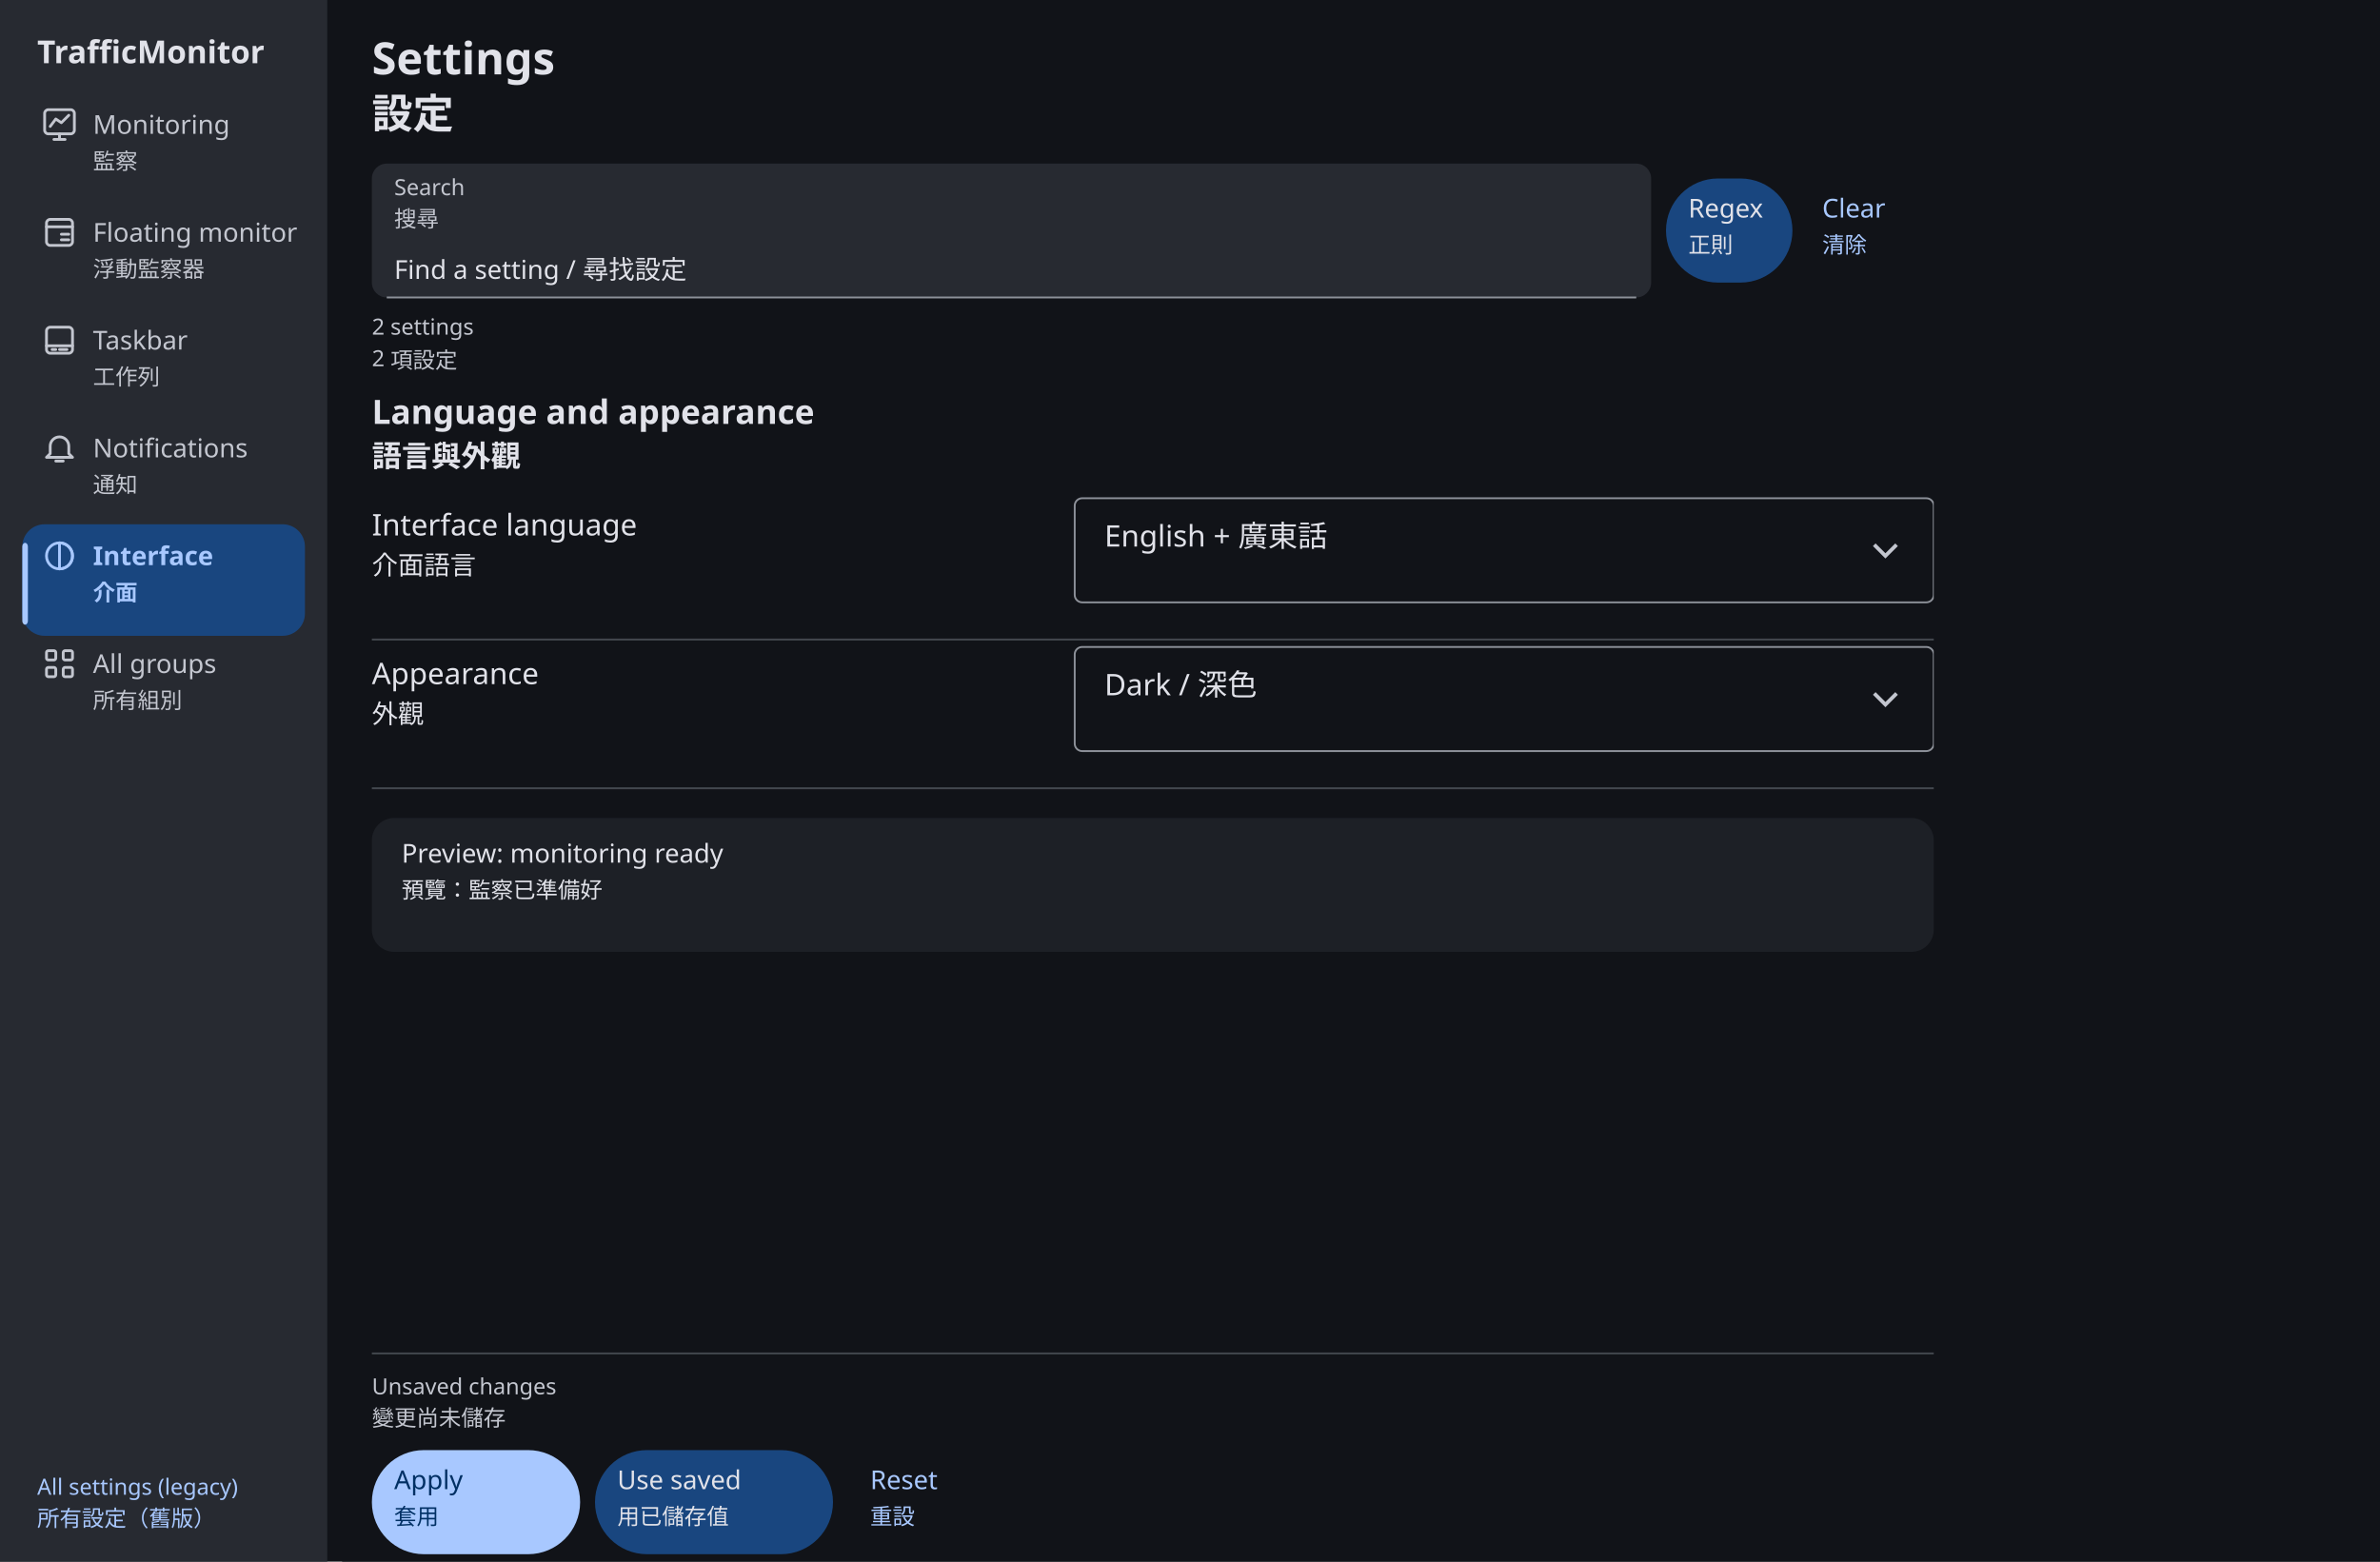
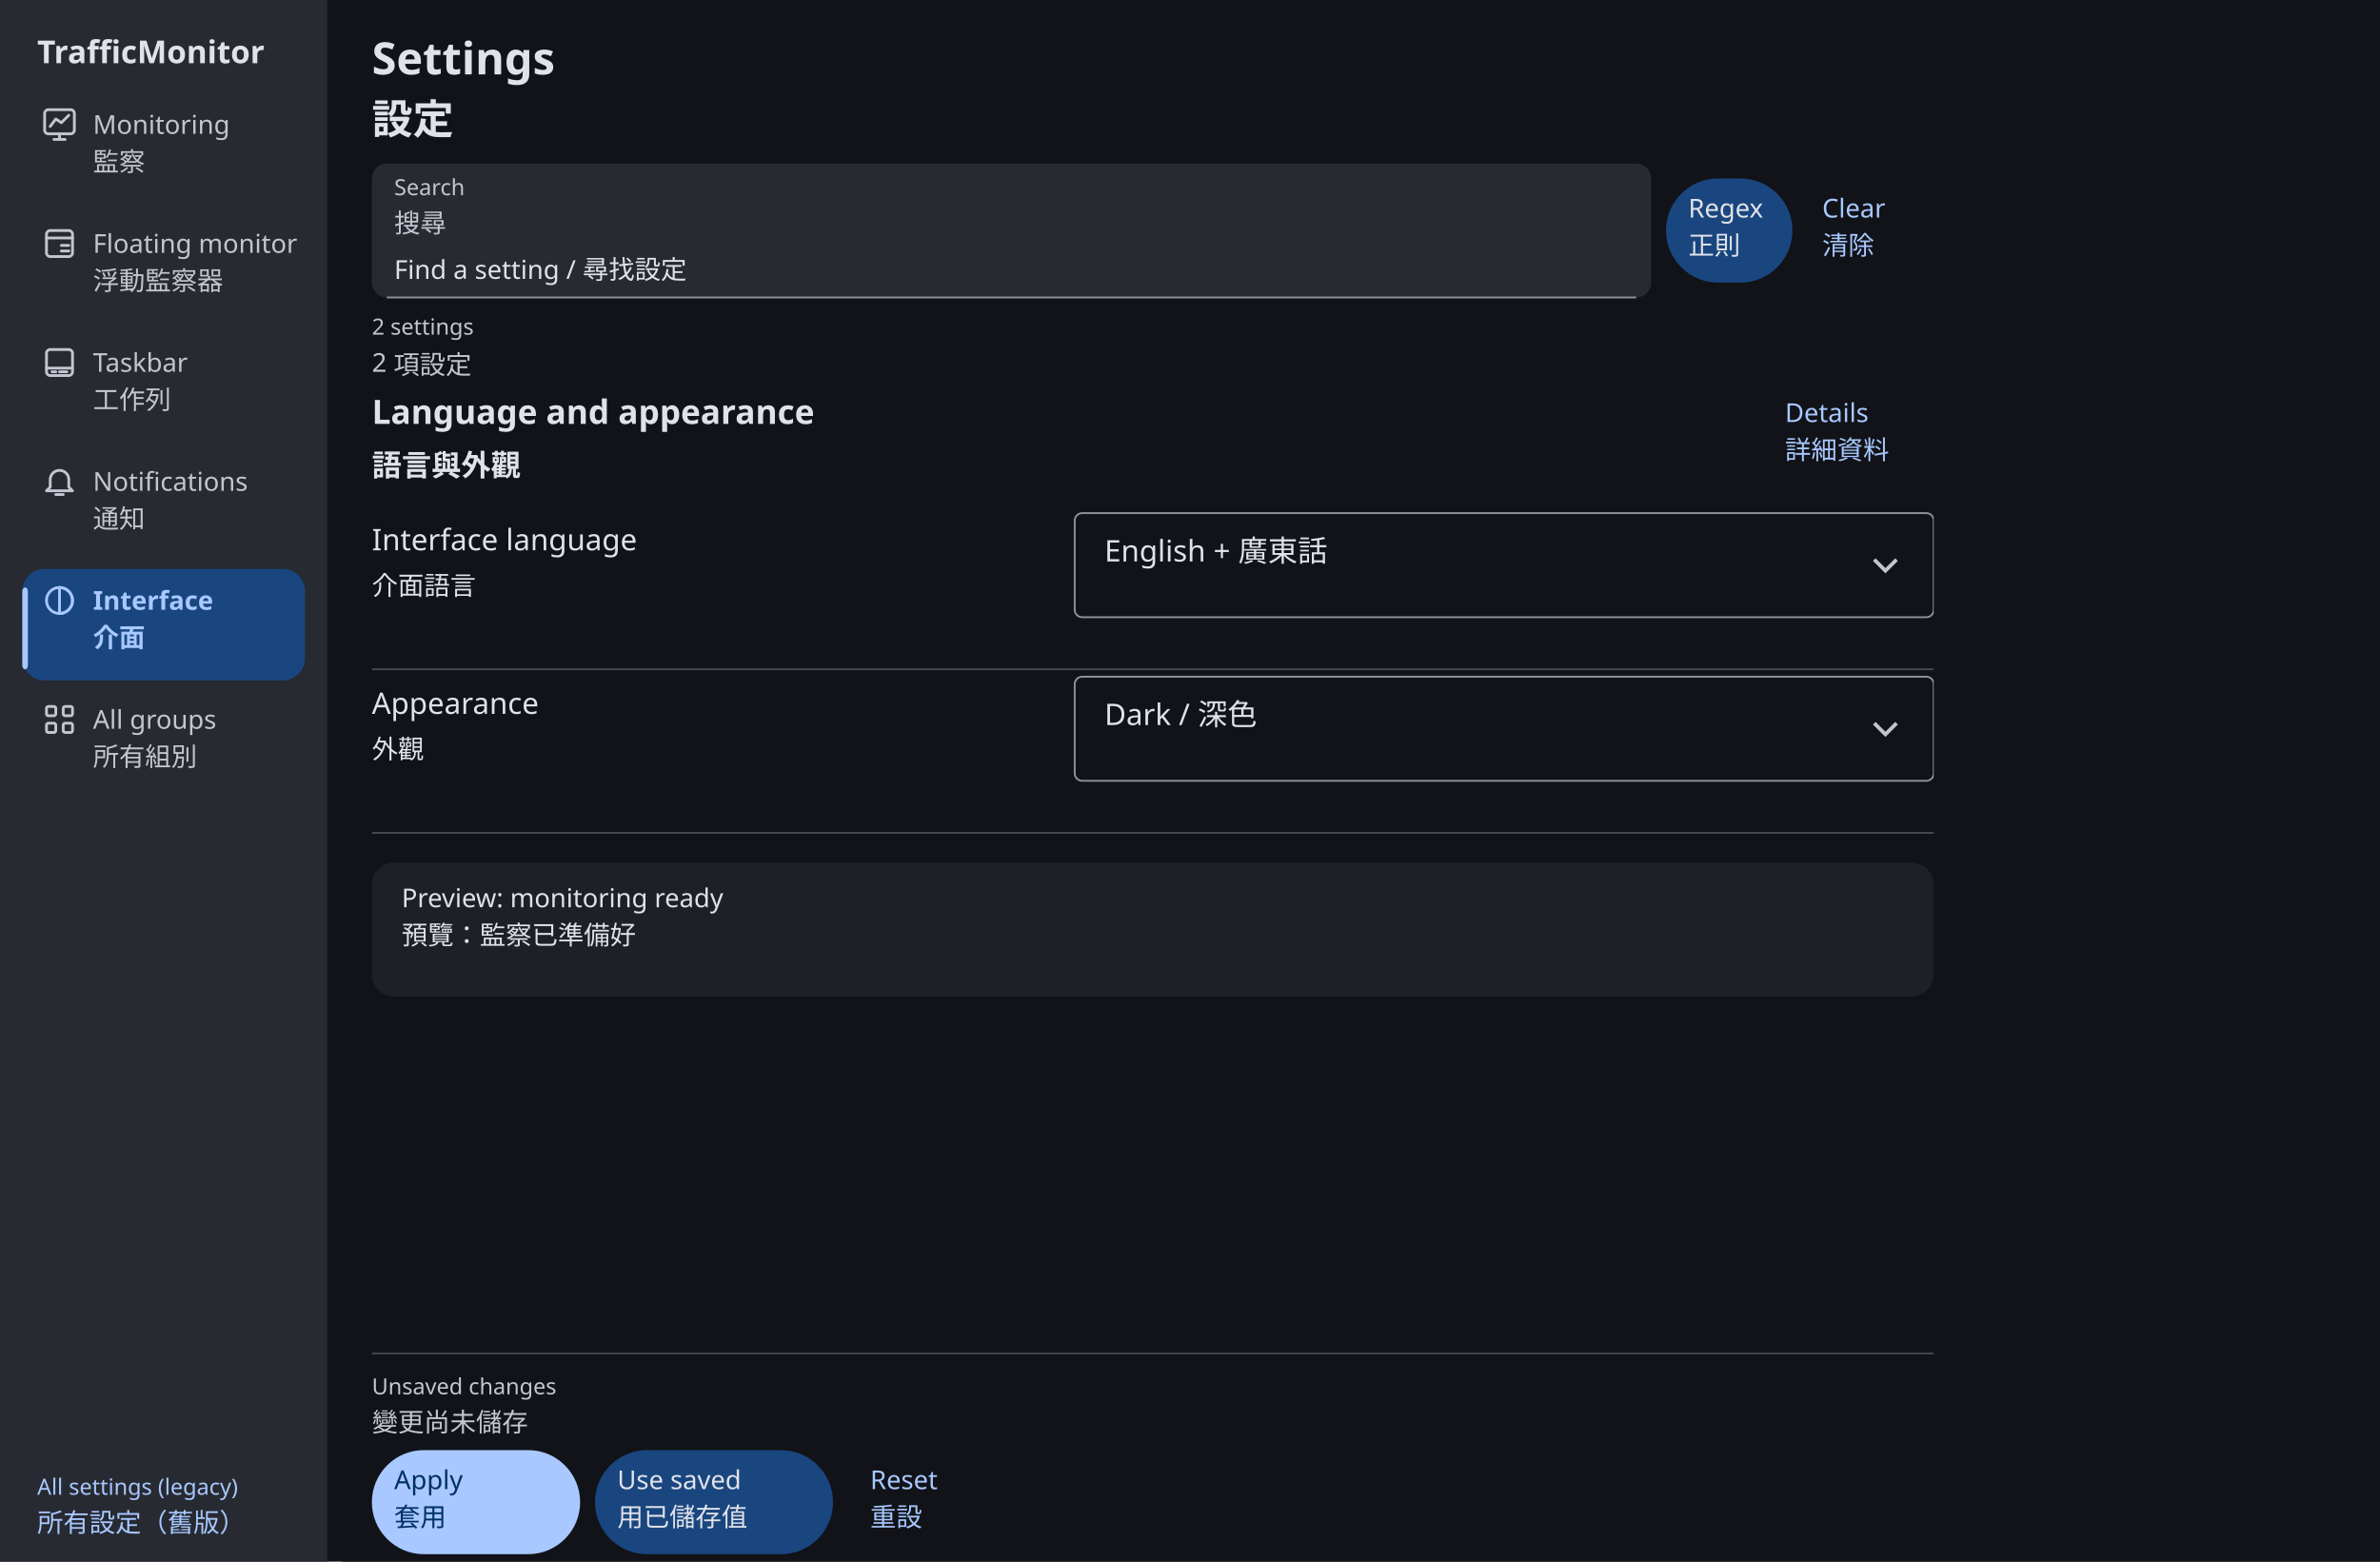
<svg xmlns="http://www.w3.org/2000/svg" width="1280" height="840" viewBox="0 0 1280 840">
  <rect x="0" y="0" width="1280" height="840" rx="0" fill="#111318" />
  <rect x="0" y="0" width="176" height="840" rx="0" fill="#272A31" />
  <text x="20" y="34" fill="#E1E2E9" font-family="Segoe UI,Microsoft JhengHei,sans-serif" font-size="17" font-weight="600">TrafficMonitor</text>
  <g transform="translate(24 59)" fill="none" stroke="#C3C6CF" stroke-width="1.5" stroke-linecap="round" stroke-linejoin="round">
    <rect width="16" height="13" rx="2" />
    <path d="M3 9l3 -4 3 2 4 -4M5 16h6M8 13v3" />
  </g>
  <text x="50" y="72" fill="#C3C6CF" font-family="Segoe UI,Microsoft JhengHei,sans-serif" font-size="14" font-weight="400">Monitoring</text>
-   <text x="50" y="91" fill="#C3C6CF" font-family="Segoe UI,Microsoft JhengHei,sans-serif" font-size="12" font-weight="400">監察</text>
-   <g transform="translate(24 117)" fill="none" stroke="#C3C6CF" stroke-width="1.5" stroke-linecap="round" stroke-linejoin="round">
+   <text x="50" y="92" fill="#C3C6CF" font-family="Segoe UI,Microsoft JhengHei,sans-serif" font-size="14" font-weight="400">監察</text>
+   <g transform="translate(24 123)" fill="none" stroke="#C3C6CF" stroke-width="1.5" stroke-linecap="round" stroke-linejoin="round">
    <rect x="1" y="1" width="14" height="14" rx="2" />
    <path d="M1 5h14M9 9h4M9 12h4" />
  </g>
-   <text x="50" y="130" fill="#C3C6CF" font-family="Segoe UI,Microsoft JhengHei,sans-serif" font-size="14" font-weight="400">Floating monitor</text>
-   <text x="50" y="149" fill="#C3C6CF" font-family="Segoe UI,Microsoft JhengHei,sans-serif" font-size="12" font-weight="400">浮動監察器</text>
-   <g transform="translate(24 175)" fill="none" stroke="#C3C6CF" stroke-width="1.5" stroke-linecap="round" stroke-linejoin="round">
+   <text x="50" y="136" fill="#C3C6CF" font-family="Segoe UI,Microsoft JhengHei,sans-serif" font-size="14" font-weight="400">Floating monitor</text>
+   <text x="50" y="156" fill="#C3C6CF" font-family="Segoe UI,Microsoft JhengHei,sans-serif" font-size="14" font-weight="400">浮動監察器</text>
+   <g transform="translate(24 187)" fill="none" stroke="#C3C6CF" stroke-width="1.5" stroke-linecap="round" stroke-linejoin="round">
    <rect x="1" y="1" width="14" height="14" rx="2" />
    <path d="M1 11h14M4 13h2M8 13h4" />
  </g>
-   <text x="50" y="188" fill="#C3C6CF" font-family="Segoe UI,Microsoft JhengHei,sans-serif" font-size="14" font-weight="400">Taskbar</text>
-   <text x="50" y="207" fill="#C3C6CF" font-family="Segoe UI,Microsoft JhengHei,sans-serif" font-size="12" font-weight="400">工作列</text>
-   <g transform="translate(24 233)" fill="none" stroke="#C3C6CF" stroke-width="1.5" stroke-linecap="round" stroke-linejoin="round">
+   <text x="50" y="200" fill="#C3C6CF" font-family="Segoe UI,Microsoft JhengHei,sans-serif" font-size="14" font-weight="400">Taskbar</text>
+   <text x="50" y="220" fill="#C3C6CF" font-family="Segoe UI,Microsoft JhengHei,sans-serif" font-size="14" font-weight="400">工作列</text>
+   <g transform="translate(24 251)" fill="none" stroke="#C3C6CF" stroke-width="1.5" stroke-linecap="round" stroke-linejoin="round">
    <path d="M3 11V7a5 5 0 0110 0v4l2 2H1zM6 15h4" />
  </g>
-   <text x="50" y="246" fill="#C3C6CF" font-family="Segoe UI,Microsoft JhengHei,sans-serif" font-size="14" font-weight="400">Notifications</text>
-   <text x="50" y="265" fill="#C3C6CF" font-family="Segoe UI,Microsoft JhengHei,sans-serif" font-size="12" font-weight="400">通知</text>
-   <rect x="12" y="282" width="152" height="60" rx="12" fill="#19467F" />
-   <rect x="12" y="292" width="3" height="44" rx="2" fill="#A8C8FF" />
-   <g transform="translate(24 291)" fill="none" stroke="#A8C8FF" stroke-width="1.5" stroke-linecap="round" stroke-linejoin="round">
+   <text x="50" y="264" fill="#C3C6CF" font-family="Segoe UI,Microsoft JhengHei,sans-serif" font-size="14" font-weight="400">Notifications</text>
+   <text x="50" y="284" fill="#C3C6CF" font-family="Segoe UI,Microsoft JhengHei,sans-serif" font-size="14" font-weight="400">通知</text>
+   <rect x="12" y="306" width="152" height="60" rx="12" fill="#19467F" />
+   <rect x="12" y="316" width="3" height="44" rx="2" fill="#A8C8FF" />
+   <g transform="translate(24 315)" fill="none" stroke="#A8C8FF" stroke-width="1.5" stroke-linecap="round" stroke-linejoin="round">
    <circle cx="8" cy="8" r="7" />
    <path d="M8 1v14M8 1a7 7 0 010 14" />
  </g>
-   <text x="50" y="304" fill="#A8C8FF" font-family="Segoe UI,Microsoft JhengHei,sans-serif" font-size="14" font-weight="600">Interface</text>
-   <text x="50" y="323" fill="#A8C8FF" font-family="Segoe UI,Microsoft JhengHei,sans-serif" font-size="12" font-weight="600">介面</text>
-   <g transform="translate(24 349)" fill="none" stroke="#C3C6CF" stroke-width="1.5" stroke-linecap="round" stroke-linejoin="round">
+   <text x="50" y="328" fill="#A8C8FF" font-family="Segoe UI,Microsoft JhengHei,sans-serif" font-size="14" font-weight="600">Interface</text>
+   <text x="50" y="348" fill="#A8C8FF" font-family="Segoe UI,Microsoft JhengHei,sans-serif" font-size="14" font-weight="600">介面</text>
+   <g transform="translate(24 379)" fill="none" stroke="#C3C6CF" stroke-width="1.5" stroke-linecap="round" stroke-linejoin="round">
    <rect x="1" y="1" width="5" height="5" rx="1" />
    <rect x="10" y="1" width="5" height="5" rx="1" />
    <rect x="1" y="10" width="5" height="5" rx="1" />
    <rect x="10" y="10" width="5" height="5" rx="1" />
  </g>
-   <text x="50" y="362" fill="#C3C6CF" font-family="Segoe UI,Microsoft JhengHei,sans-serif" font-size="14" font-weight="400">All groups</text>
-   <text x="50" y="381" fill="#C3C6CF" font-family="Segoe UI,Microsoft JhengHei,sans-serif" font-size="12" font-weight="400">所有組別</text>
+   <text x="50" y="392" fill="#C3C6CF" font-family="Segoe UI,Microsoft JhengHei,sans-serif" font-size="14" font-weight="400">All groups</text>
+   <text x="50" y="412" fill="#C3C6CF" font-family="Segoe UI,Microsoft JhengHei,sans-serif" font-size="14" font-weight="400">所有組別</text>
  <text x="20" y="804" fill="#A8C8FF" font-family="Segoe UI,Microsoft JhengHei,sans-serif" font-size="12" font-weight="400">All settings (legacy)</text>
-   <text x="20" y="821" fill="#A8C8FF" font-family="Segoe UI,Microsoft JhengHei,sans-serif" font-size="12" font-weight="400">所有設定（舊版）</text>
+   <text x="20" y="824" fill="#A8C8FF" font-family="Segoe UI,Microsoft JhengHei,sans-serif" font-size="14" font-weight="400">所有設定（舊版）</text>
  <text x="200" y="40" fill="#E1E2E9" font-family="Segoe UI,Microsoft JhengHei,sans-serif" font-size="24" font-weight="600">Settings</text>
-   <text x="200" y="69" fill="#E1E2E9" font-family="Segoe UI,Microsoft JhengHei,sans-serif" font-size="22" font-weight="600">設定</text>
+   <text x="200" y="72" fill="#E1E2E9" font-family="Segoe UI,Microsoft JhengHei,sans-serif" font-size="22" font-weight="600">設定</text>
  <rect x="200" y="88" width="688" height="72" rx="8" fill="#272A31" />
  <path d="M208 160H880" stroke="#8D9199" stroke-width="1" />
  <text x="212" y="105" fill="#C3C6CF" font-family="Segoe UI,Microsoft JhengHei,sans-serif" font-size="12" font-weight="400">Search</text>
-   <text x="212" y="122" fill="#C3C6CF" font-family="Segoe UI,Microsoft JhengHei,sans-serif" font-size="12" font-weight="400">搜尋</text>
+   <text x="212" y="125" fill="#C3C6CF" font-family="Segoe UI,Microsoft JhengHei,sans-serif" font-size="14" font-weight="400">搜尋</text>
  <text x="212" y="150" fill="#E1E2E9" font-family="Segoe UI,Microsoft JhengHei,sans-serif" font-size="14" font-weight="400">Find a setting / 尋找設定</text>
  <rect x="896" y="96" width="68" height="56" rx="28.0" fill="#19467F" />
  <text x="908" y="117" fill="#E1E2E9" font-family="Segoe UI,Microsoft JhengHei,sans-serif" font-size="14" font-weight="500">Regex</text>
-   <text x="908" y="136" fill="#E1E2E9" font-family="Segoe UI,Microsoft JhengHei,sans-serif" font-size="12" font-weight="500">正則</text>
+   <text x="908" y="137" fill="#E1E2E9" font-family="Segoe UI,Microsoft JhengHei,sans-serif" font-size="14" font-weight="500">正則</text>
  <text x="980" y="117" fill="#A8C8FF" font-family="Segoe UI,Microsoft JhengHei,sans-serif" font-size="14" font-weight="500">Clear</text>
-   <text x="980" y="136" fill="#A8C8FF" font-family="Segoe UI,Microsoft JhengHei,sans-serif" font-size="12" font-weight="500">清除</text>
+   <text x="980" y="137" fill="#A8C8FF" font-family="Segoe UI,Microsoft JhengHei,sans-serif" font-size="14" font-weight="500">清除</text>
  <text x="200" y="180" fill="#C3C6CF" font-family="Segoe UI,Microsoft JhengHei,sans-serif" font-size="12" font-weight="400">2 settings</text>
-   <text x="200" y="197" fill="#C3C6CF" font-family="Segoe UI,Microsoft JhengHei,sans-serif" font-size="12" font-weight="400">2 項設定</text>
+   <text x="200" y="200" fill="#C3C6CF" font-family="Segoe UI,Microsoft JhengHei,sans-serif" font-size="14" font-weight="400">2 項設定</text>
  <defs>
    <clipPath id="form">
      <rect x="200" y="208" width="840" height="504" />
    </clipPath>
  </defs>
  <g clip-path="url(#form)">
    <g transform="translate(0 0)">
      <text x="200" y="228" fill="#E1E2E9" font-family="Segoe UI,Microsoft JhengHei,sans-serif" font-size="18" font-weight="600">Language and appearance</text>
-       <text x="200" y="251" fill="#E1E2E9" font-family="Segoe UI,Microsoft JhengHei,sans-serif" font-size="16" font-weight="600">語言與外觀</text>
-       <text x="200" y="288" fill="#E1E2E9" font-family="Segoe UI,Microsoft JhengHei,sans-serif" font-size="16" font-weight="500">Interface language</text>
-       <text x="200" y="309" fill="#E1E2E9" font-family="Segoe UI,Microsoft JhengHei,sans-serif" font-size="14" font-weight="500">介面語言</text>
-       <rect x="578.0" y="268" width="462" height="56" rx="4" fill="#111318" stroke="#8D9199" />
-       <text x="594.0" y="294" fill="#E1E2E9" font-family="Segoe UI,Microsoft JhengHei,sans-serif" font-size="16" font-weight="400">English + 廣東話</text>
-       <path d="M1008.0 293.0l6 6 6 -6" fill="none" stroke="#C3C6CF" stroke-width="2" />
-       <path d="M200 344H1040" stroke="#43474E" />
-       <text x="200" y="368" fill="#E1E2E9" font-family="Segoe UI,Microsoft JhengHei,sans-serif" font-size="16" font-weight="500">Appearance</text>
-       <text x="200" y="389" fill="#E1E2E9" font-family="Segoe UI,Microsoft JhengHei,sans-serif" font-size="14" font-weight="500">外觀</text>
-       <rect x="578.0" y="348" width="462" height="56" rx="4" fill="#111318" stroke="#8D9199" />
-       <text x="594.0" y="374" fill="#E1E2E9" font-family="Segoe UI,Microsoft JhengHei,sans-serif" font-size="16" font-weight="400">Dark / 深色</text>
-       <path d="M1008.0 373.0l6 6 6 -6" fill="none" stroke="#C3C6CF" stroke-width="2" />
-       <path d="M200 424H1040" stroke="#43474E" />
-       <rect x="200" y="440" width="840" height="72" rx="12" fill="#1D2026" />
-       <text x="216" y="464" fill="#E1E2E9" font-family="Segoe UI,Microsoft JhengHei,sans-serif" font-size="14" font-weight="400">Preview: monitoring ready</text>
-       <text x="216" y="483" fill="#E1E2E9" font-family="Segoe UI,Microsoft JhengHei,sans-serif" font-size="12" font-weight="400">預覽：監察已準備好</text>
+       <text x="200" y="256" fill="#E1E2E9" font-family="Segoe UI,Microsoft JhengHei,sans-serif" font-size="16" font-weight="600">語言與外觀</text>
+       <text x="960" y="227" fill="#A8C8FF" font-family="Segoe UI,Microsoft JhengHei,sans-serif" font-size="14" font-weight="500">Details</text>
+       <text x="960" y="247" fill="#A8C8FF" font-family="Segoe UI,Microsoft JhengHei,sans-serif" font-size="14" font-weight="500">詳細資料</text>
+       <text x="200" y="296" fill="#E1E2E9" font-family="Segoe UI,Microsoft JhengHei,sans-serif" font-size="16" font-weight="500">Interface language</text>
+       <text x="200" y="320" fill="#E1E2E9" font-family="Segoe UI,Microsoft JhengHei,sans-serif" font-size="14" font-weight="500">介面語言</text>
+       <rect x="578.0" y="276" width="462" height="56" rx="4" fill="#111318" stroke="#8D9199" />
+       <text x="594.0" y="302" fill="#E1E2E9" font-family="Segoe UI,Microsoft JhengHei,sans-serif" font-size="16" font-weight="400">English + 廣東話</text>
+       <path d="M1008.0 301.0l6 6 6 -6" fill="none" stroke="#C3C6CF" stroke-width="2" />
+       <path d="M200 360H1040" stroke="#43474E" />
+       <text x="200" y="384" fill="#E1E2E9" font-family="Segoe UI,Microsoft JhengHei,sans-serif" font-size="16" font-weight="500">Appearance</text>
+       <text x="200" y="408" fill="#E1E2E9" font-family="Segoe UI,Microsoft JhengHei,sans-serif" font-size="14" font-weight="500">外觀</text>
+       <rect x="578.0" y="364" width="462" height="56" rx="4" fill="#111318" stroke="#8D9199" />
+       <text x="594.0" y="390" fill="#E1E2E9" font-family="Segoe UI,Microsoft JhengHei,sans-serif" font-size="16" font-weight="400">Dark / 深色</text>
+       <path d="M1008.0 389.0l6 6 6 -6" fill="none" stroke="#C3C6CF" stroke-width="2" />
+       <path d="M200 448H1040" stroke="#43474E" />
+       <rect x="200" y="464" width="840" height="72" rx="12" fill="#1D2026" />
+       <text x="216" y="488" fill="#E1E2E9" font-family="Segoe UI,Microsoft JhengHei,sans-serif" font-size="14" font-weight="400">Preview: monitoring ready</text>
+       <text x="216" y="508" fill="#E1E2E9" font-family="Segoe UI,Microsoft JhengHei,sans-serif" font-size="14" font-weight="400">預覽：監察已準備好</text>
    </g>
  </g>
  <rect x="184" y="728" width="1096" height="112" rx="0" fill="#111318" />
  <path d="M200 728H1040" stroke="#43474E" />
  <text x="200" y="750" fill="#C3C6CF" font-family="Segoe UI,Microsoft JhengHei,sans-serif" font-size="12" font-weight="400">Unsaved changes</text>
-   <text x="200" y="767" fill="#C3C6CF" font-family="Segoe UI,Microsoft JhengHei,sans-serif" font-size="12" font-weight="400">變更尚未儲存</text>
+   <text x="200" y="770" fill="#C3C6CF" font-family="Segoe UI,Microsoft JhengHei,sans-serif" font-size="14" font-weight="400">變更尚未儲存</text>
  <rect x="200" y="780" width="112" height="56" rx="28.0" fill="#A8C8FF" />
  <text x="212" y="801" fill="#003064" font-family="Segoe UI,Microsoft JhengHei,sans-serif" font-size="14" font-weight="500">Apply</text>
-   <text x="212" y="820" fill="#003064" font-family="Segoe UI,Microsoft JhengHei,sans-serif" font-size="12" font-weight="500">套用</text>
+   <text x="212" y="821" fill="#003064" font-family="Segoe UI,Microsoft JhengHei,sans-serif" font-size="14" font-weight="500">套用</text>
  <rect x="320" y="780" width="128" height="56" rx="28.0" fill="#19467F" />
  <text x="332" y="801" fill="#E1E2E9" font-family="Segoe UI,Microsoft JhengHei,sans-serif" font-size="14" font-weight="500">Use saved</text>
-   <text x="332" y="820" fill="#E1E2E9" font-family="Segoe UI,Microsoft JhengHei,sans-serif" font-size="12" font-weight="500">用已儲存值</text>
+   <text x="332" y="821" fill="#E1E2E9" font-family="Segoe UI,Microsoft JhengHei,sans-serif" font-size="14" font-weight="500">用已儲存值</text>
  <text x="468" y="801" fill="#A8C8FF" font-family="Segoe UI,Microsoft JhengHei,sans-serif" font-size="14" font-weight="500">Reset</text>
-   <text x="468" y="820" fill="#A8C8FF" font-family="Segoe UI,Microsoft JhengHei,sans-serif" font-size="12" font-weight="500">重設</text>
+   <text x="468" y="821" fill="#A8C8FF" font-family="Segoe UI,Microsoft JhengHei,sans-serif" font-size="14" font-weight="500">重設</text>
</svg>
